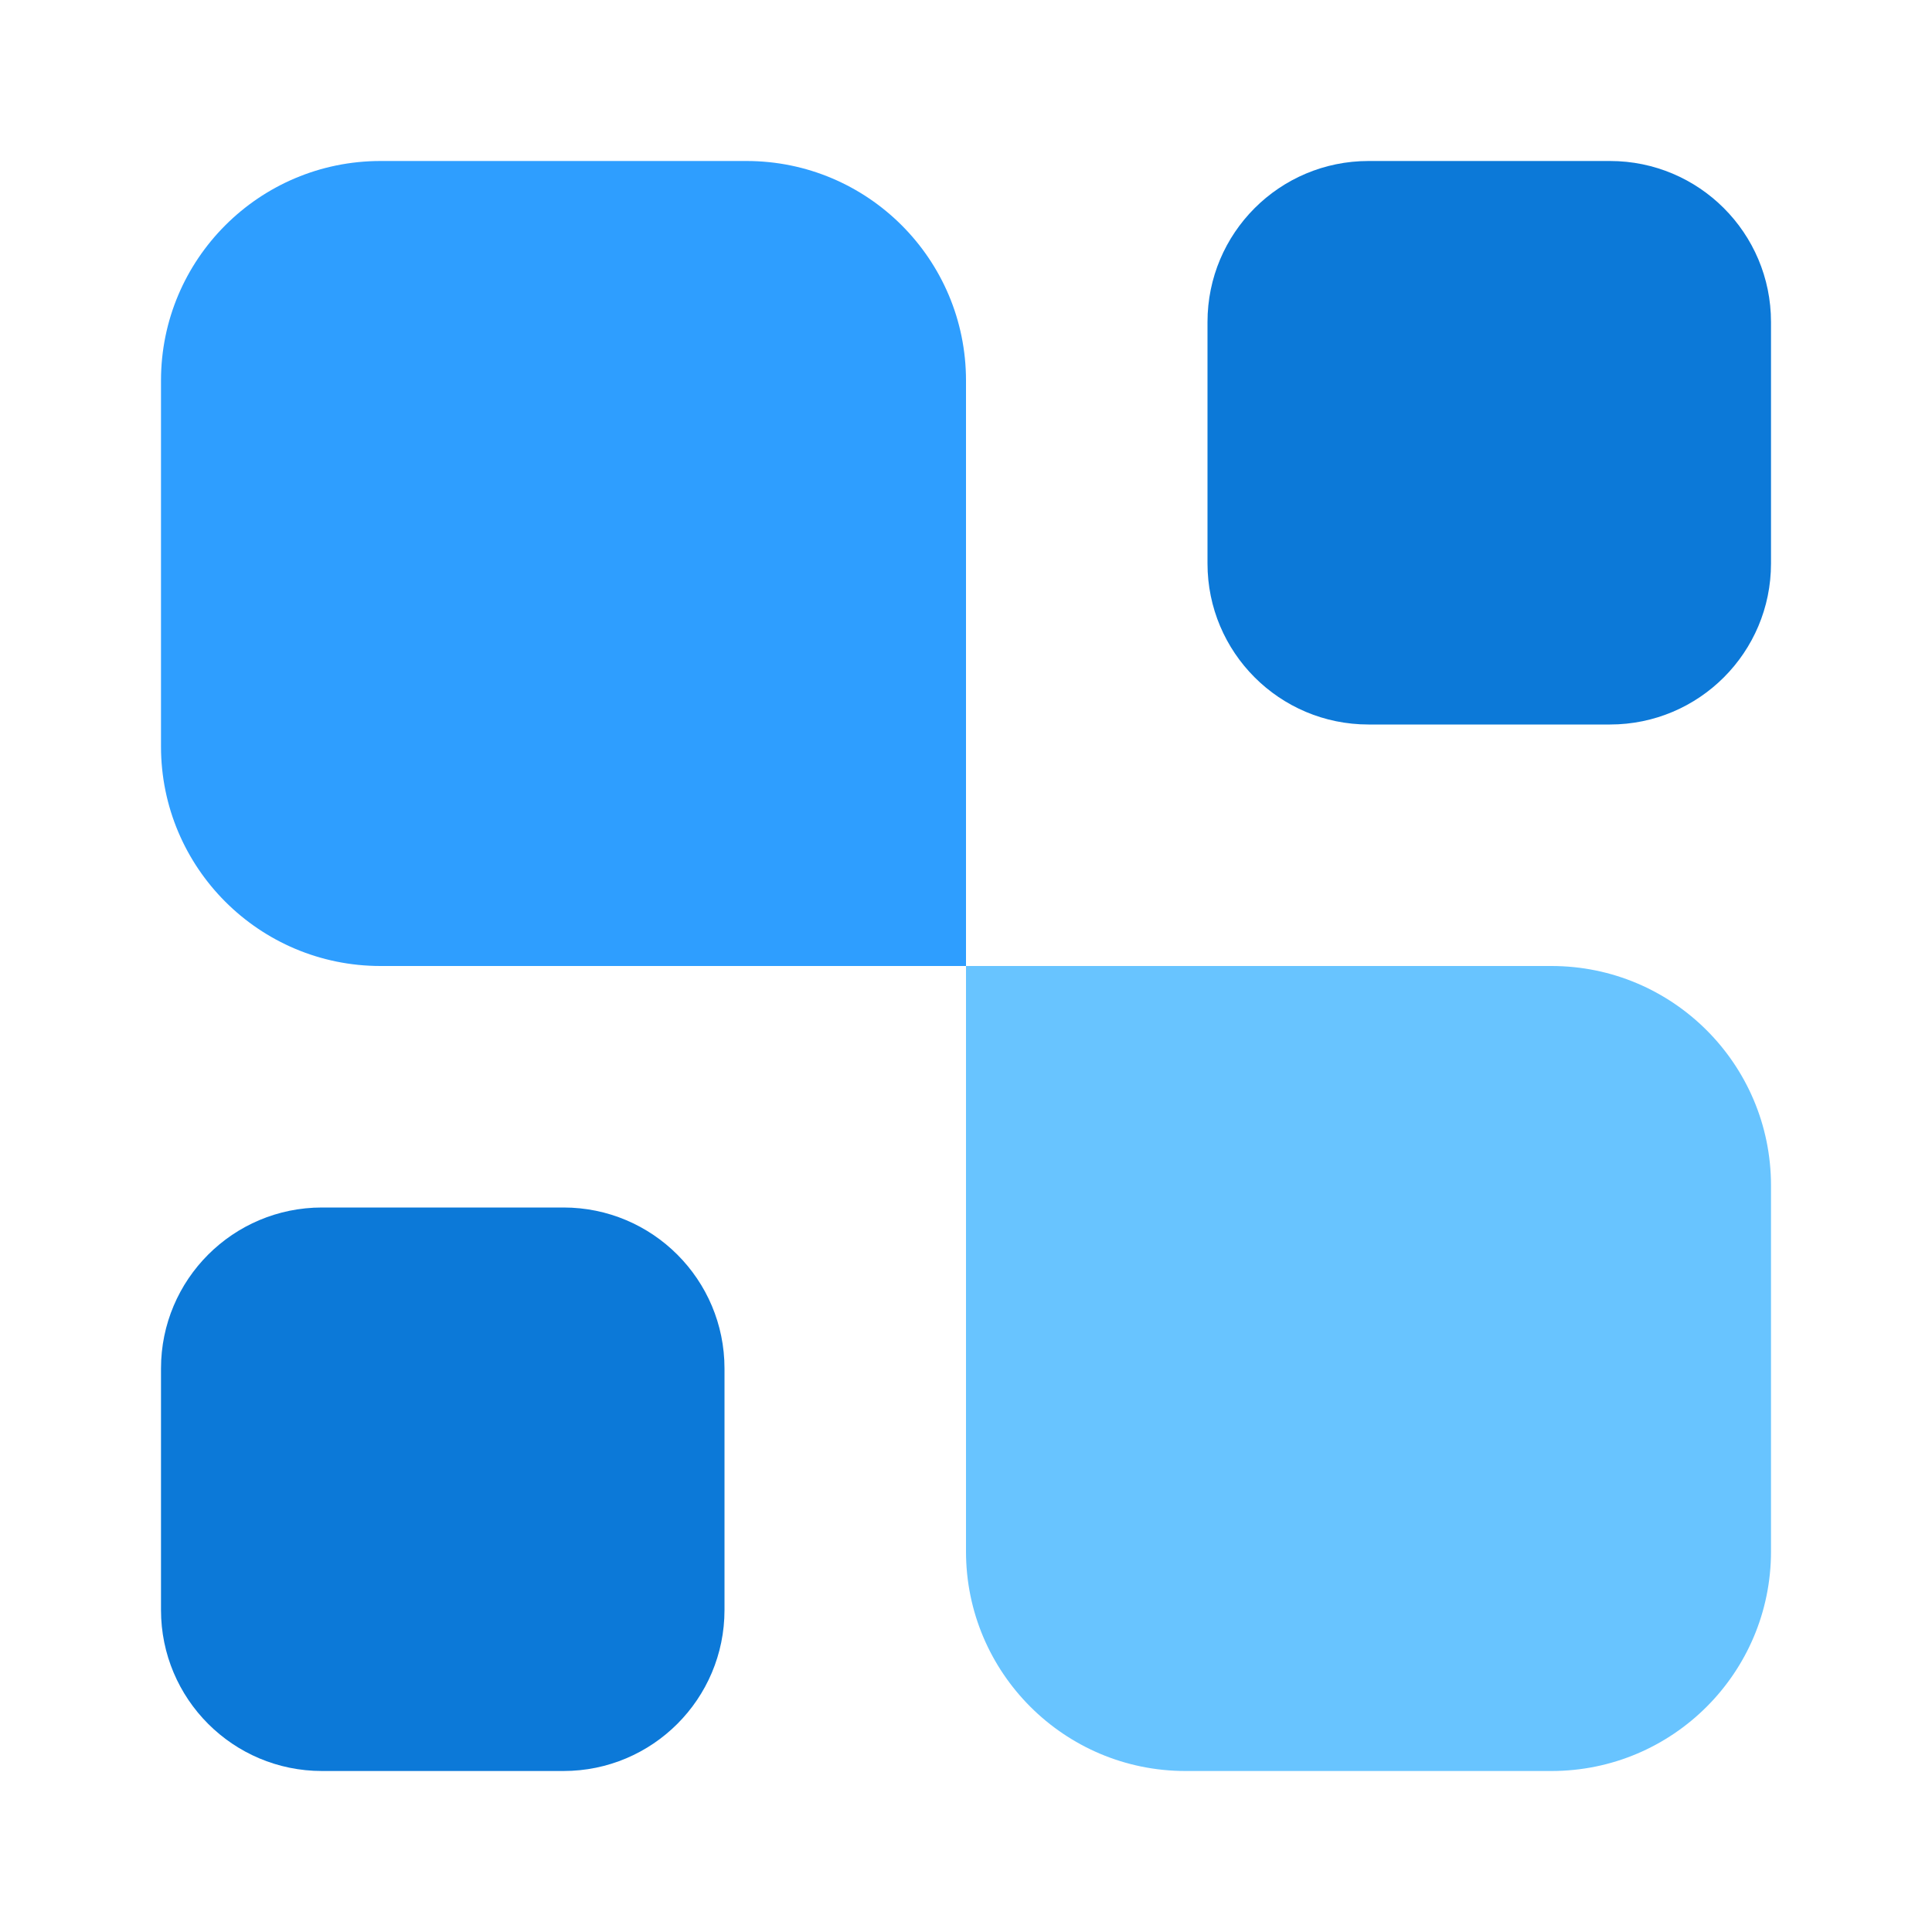
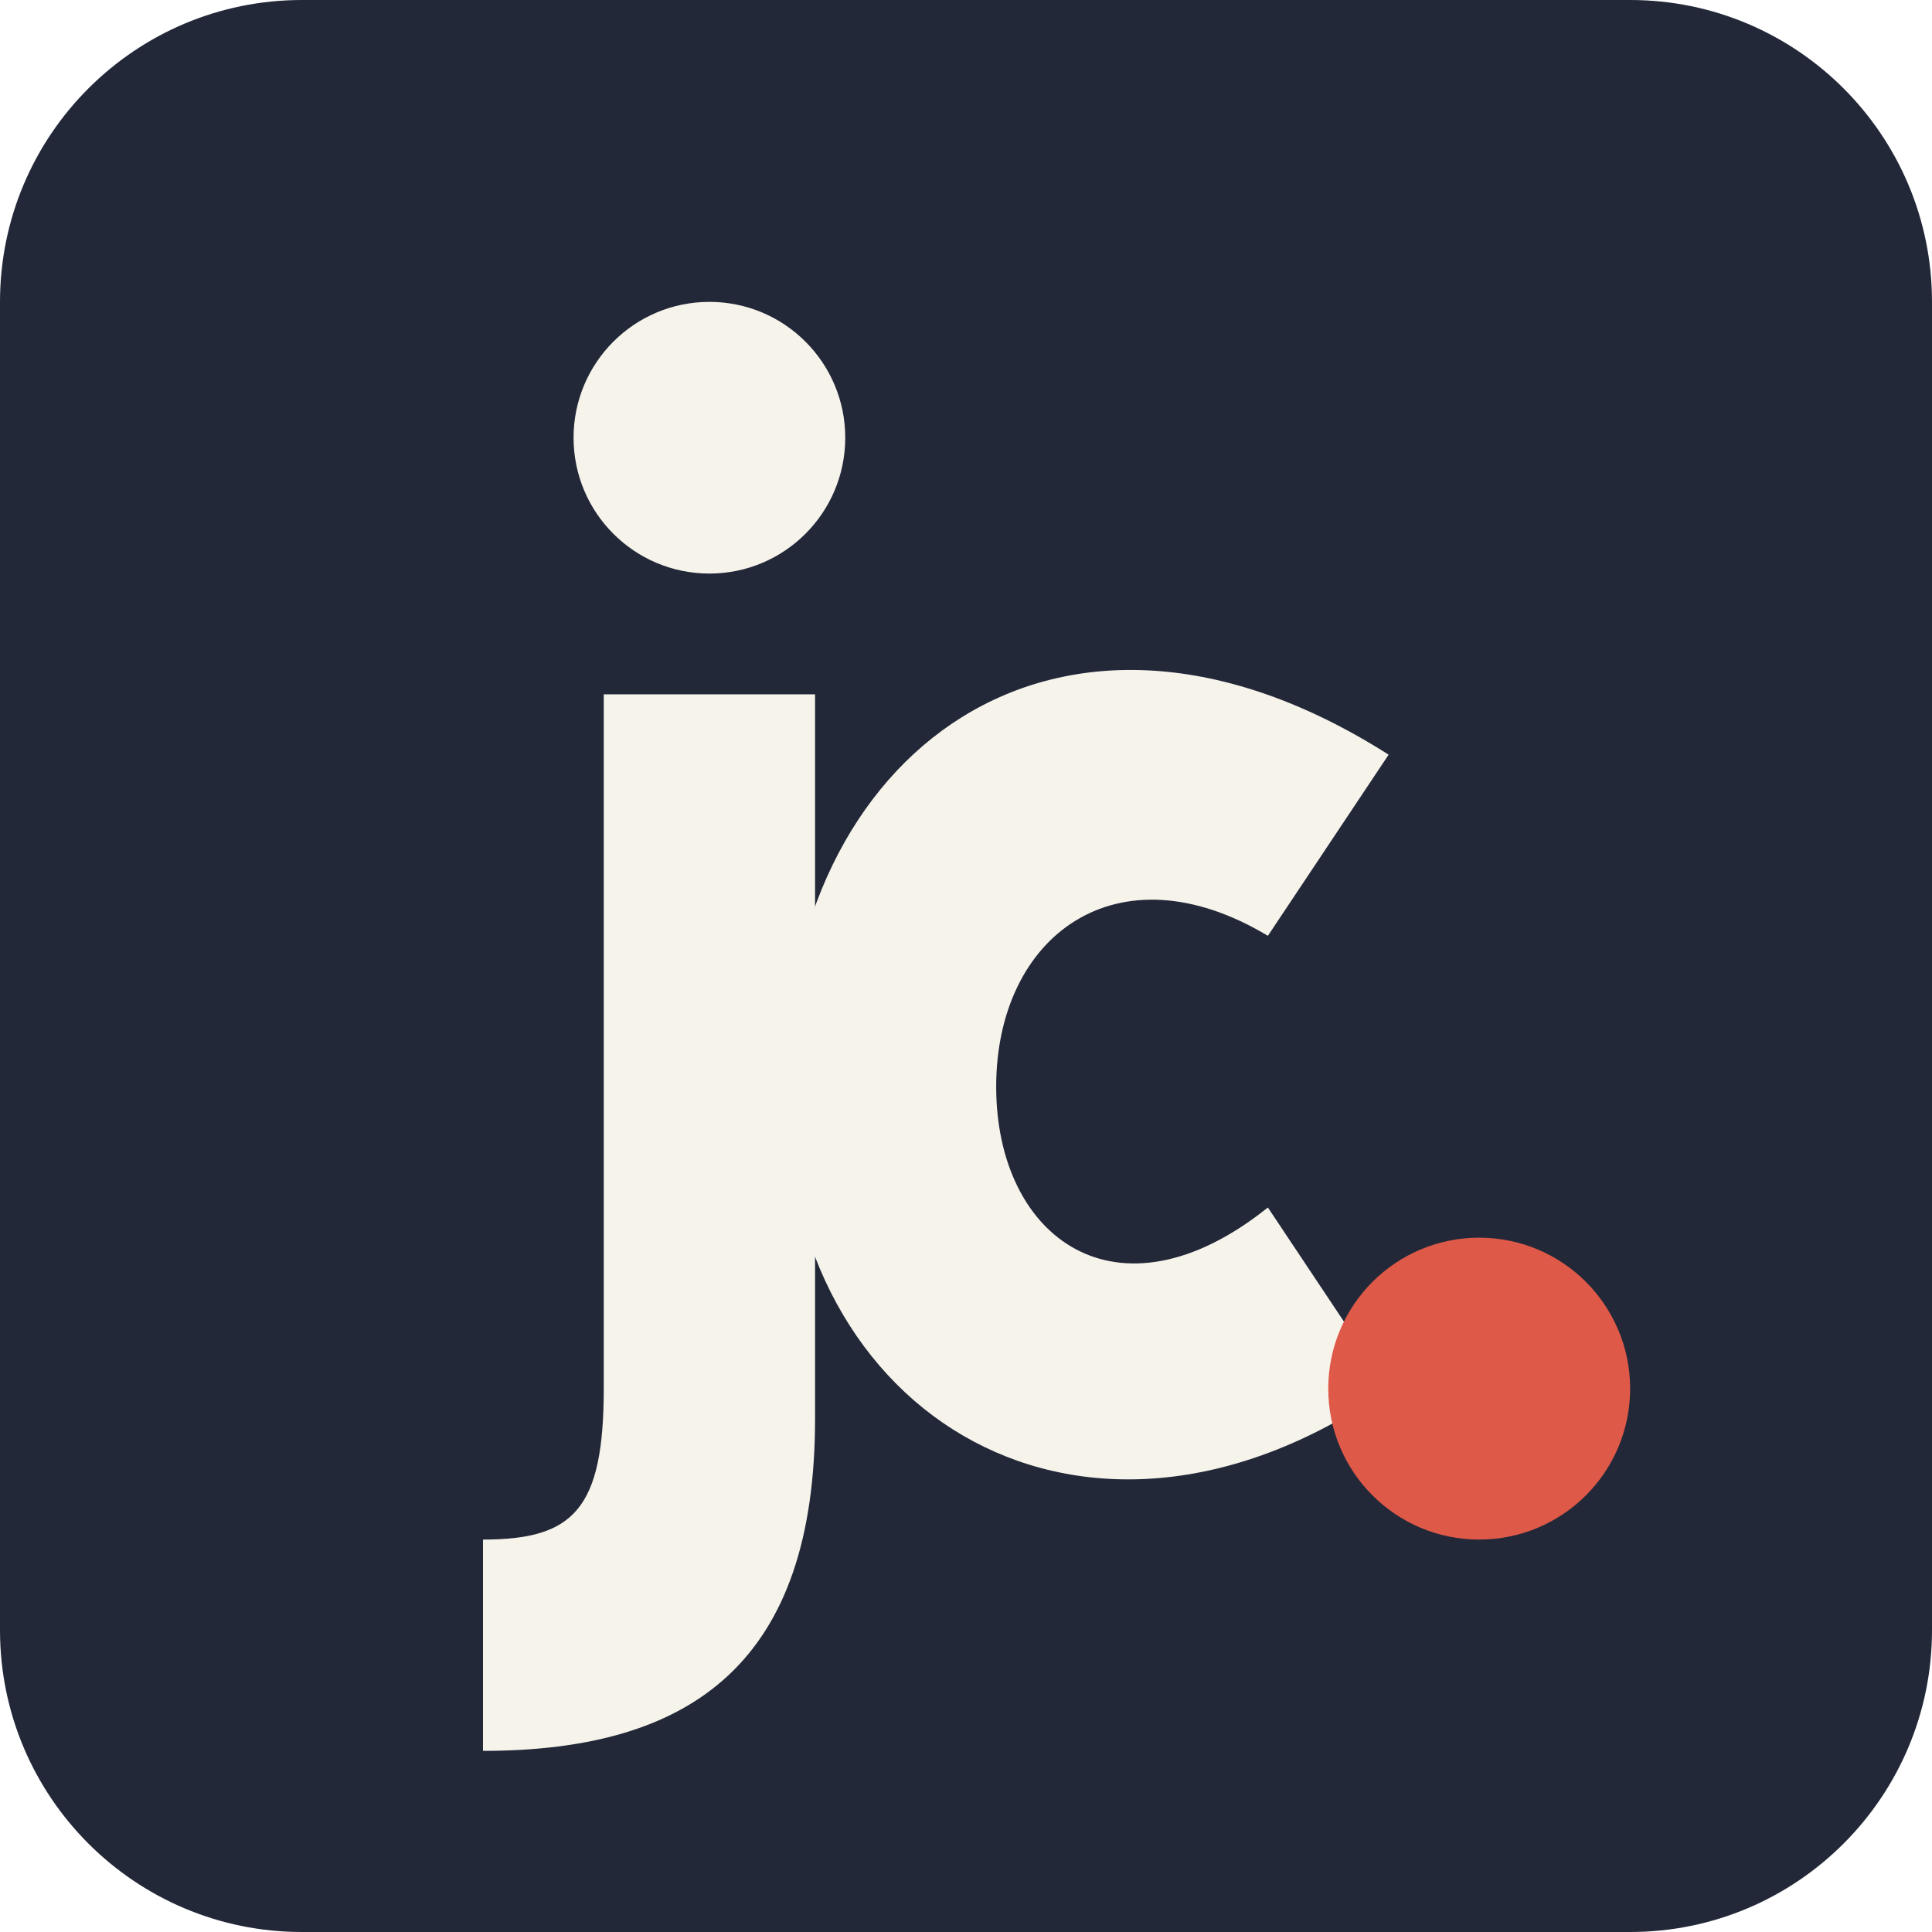
- <svg xmlns="http://www.w3.org/2000/svg" width="24" height="24" viewBox="0 0 24 24" fill="none">
-   <path d="M22 19.273C22 20.779 20.779 22 19.273 22H14.727C13.221 22 12 20.779 12 19.273V12H19.273C20.779 12 22 13.221 22 14.727V19.273Z" fill="#68C4FF" />
-   <path d="M20 2C21.105 2 22 2.895 22 4V7C22 8.105 21.105 9 20 9H17C15.895 9 15 8.105 15 7V4C15 2.895 15.895 2 17 2H20Z" fill="#0C79D8" />
-   <path d="M7 15C8.105 15 9 15.895 9 17V20C9 21.105 8.105 22 7 22H4C2.895 22 2 21.105 2 20V17C2 15.895 2.895 15 4 15H7Z" fill="#0C79D8" />
-   <path d="M12 12H4.727C3.221 12 2 10.779 2 9.273V4.727C2 3.221 3.221 2 4.727 2H9.273C10.779 2 12 3.221 12 4.727V12Z" fill="#2E9EFF" />
+ <svg xmlns="http://www.w3.org/2000/svg" width="64" height="64" viewBox="0 0 64 64">
+   <rect width="64" height="64" rx="10" fill="#222838" />
+   <path d="M20 23h7v24c0 8-4 11-11 11v-7c3 0 4-1 4-5Z" fill="#f6f3eb" />
+   <circle cx="23.5" cy="14.5" r="4.5" fill="#f6f3eb" />
+   <path d="M46 25c-11-7-20 0-20 11s10 17 20 10l-4-6c-5 4-9 1-9-4s4-8 9-5Z" fill="#f6f3eb" />
+   <circle cx="49" cy="46" r="5" fill="#df5948" />
</svg>
